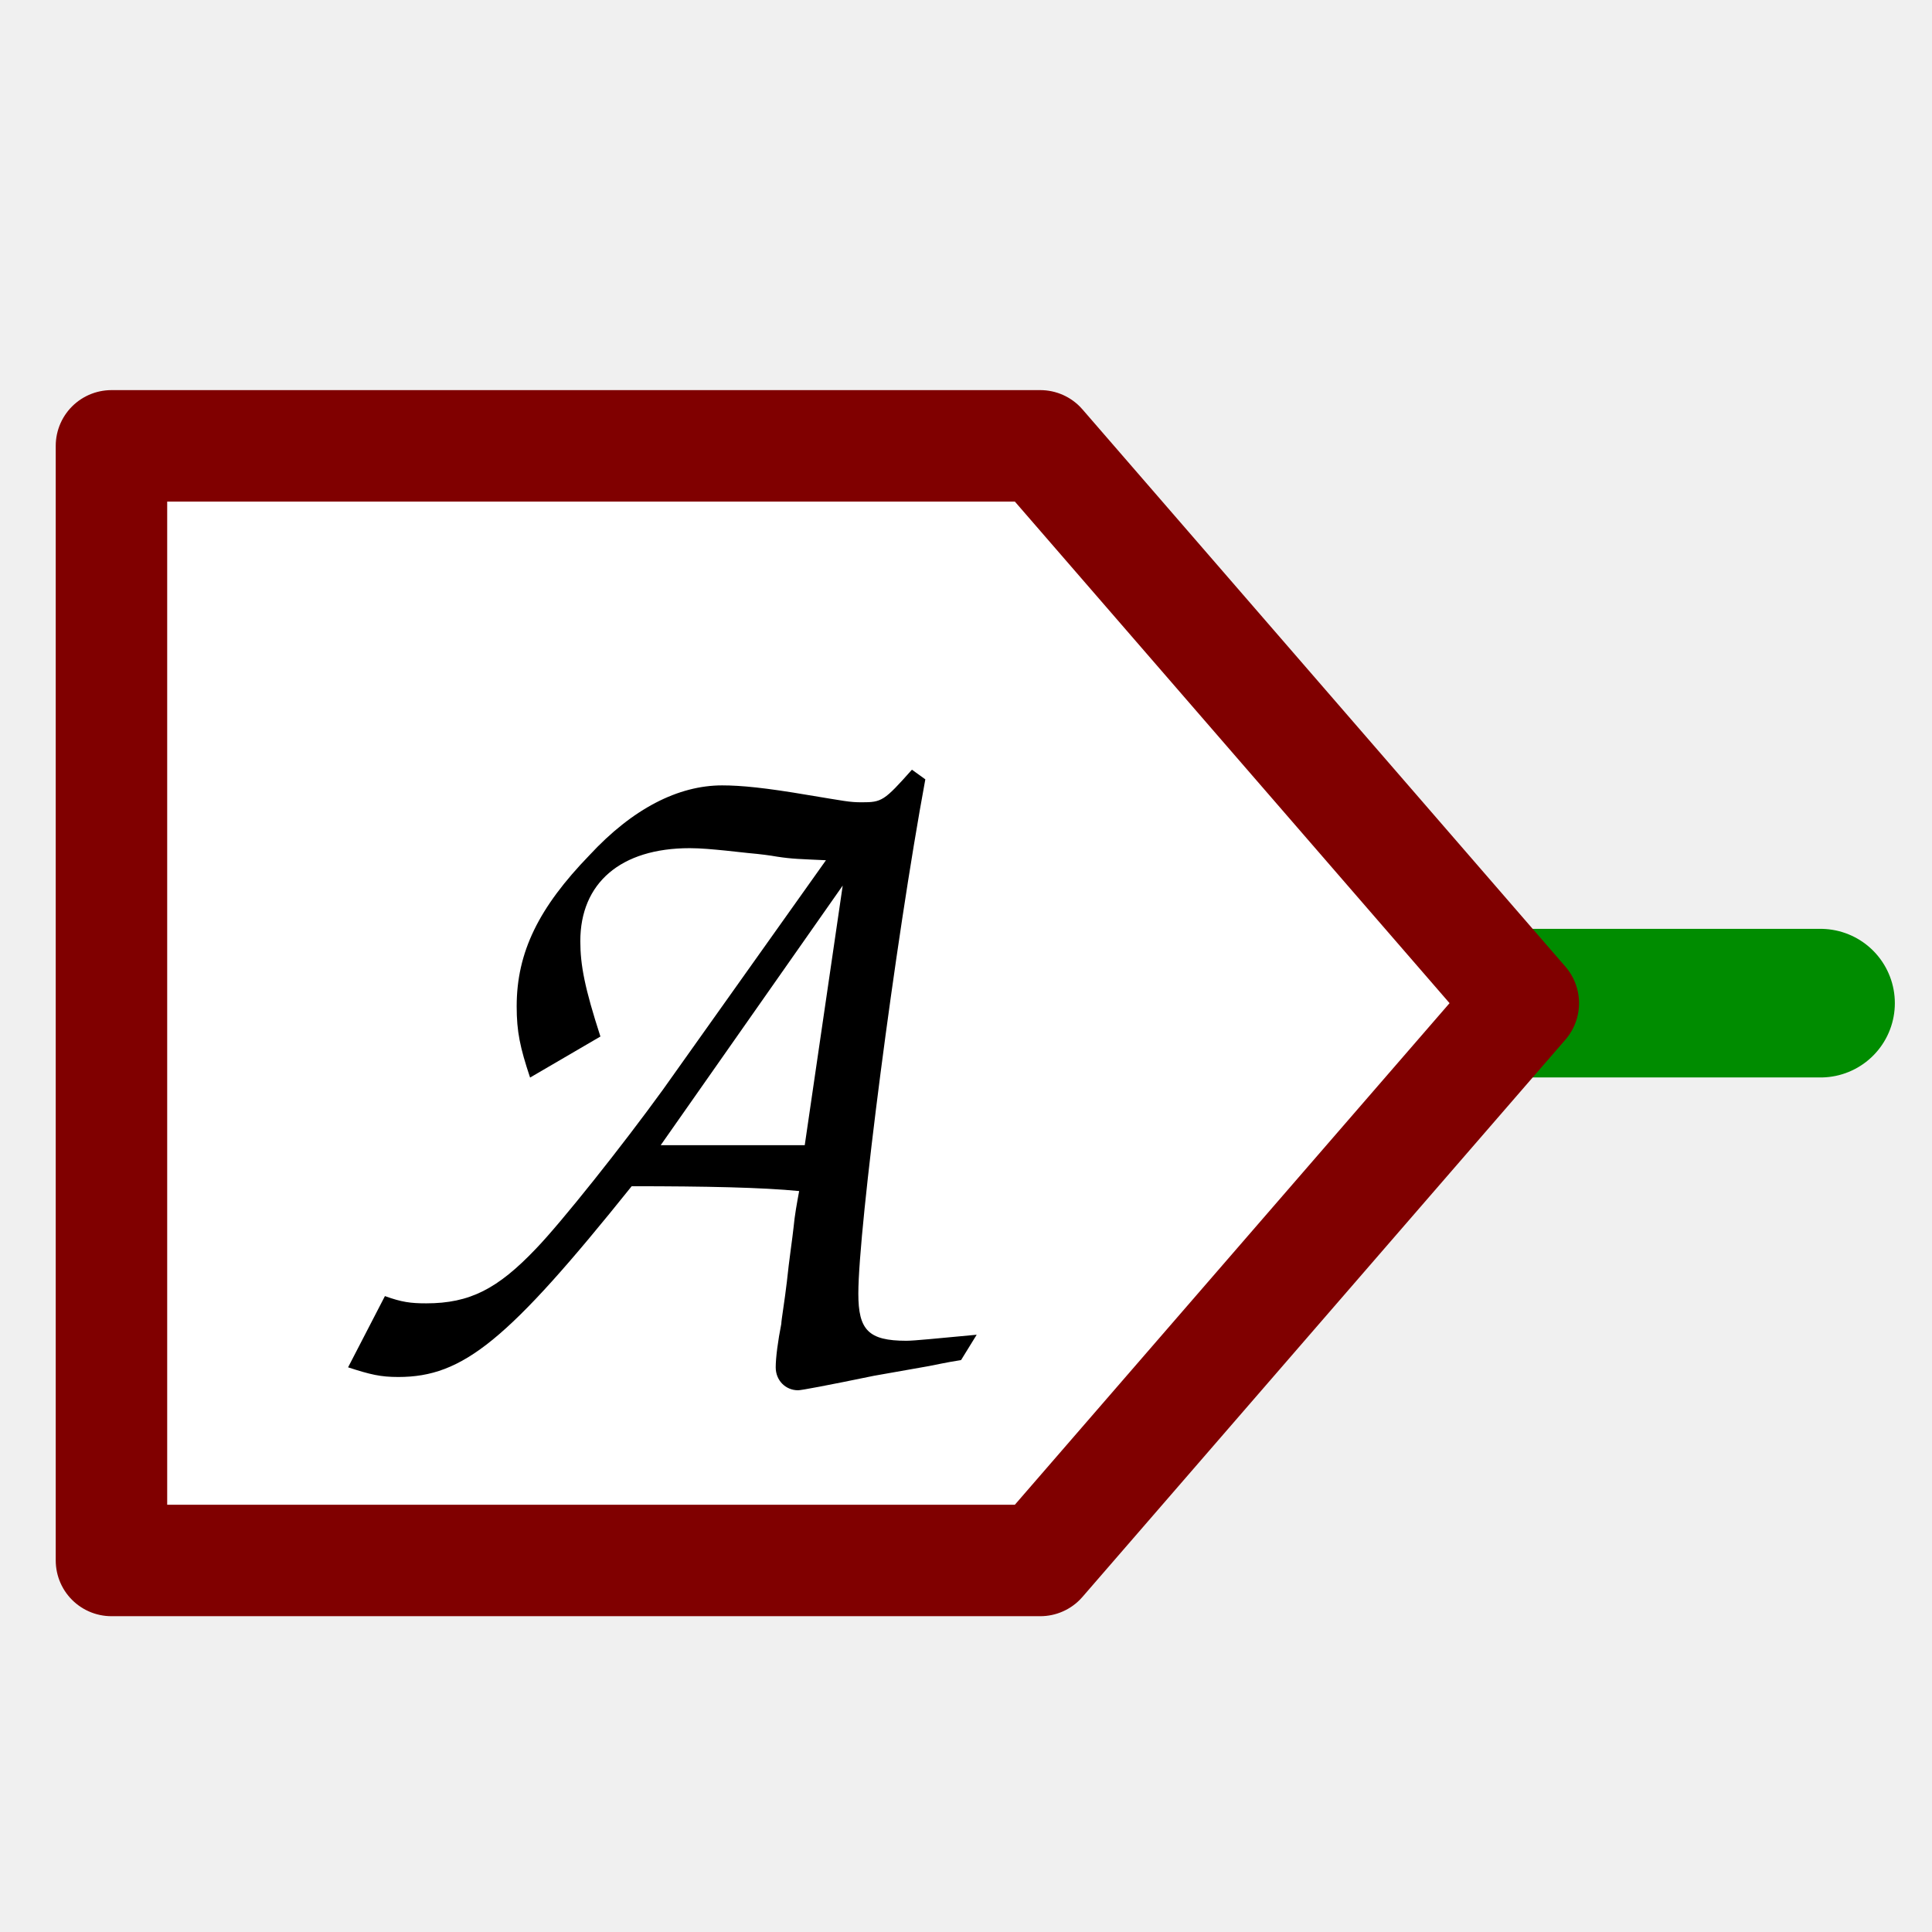
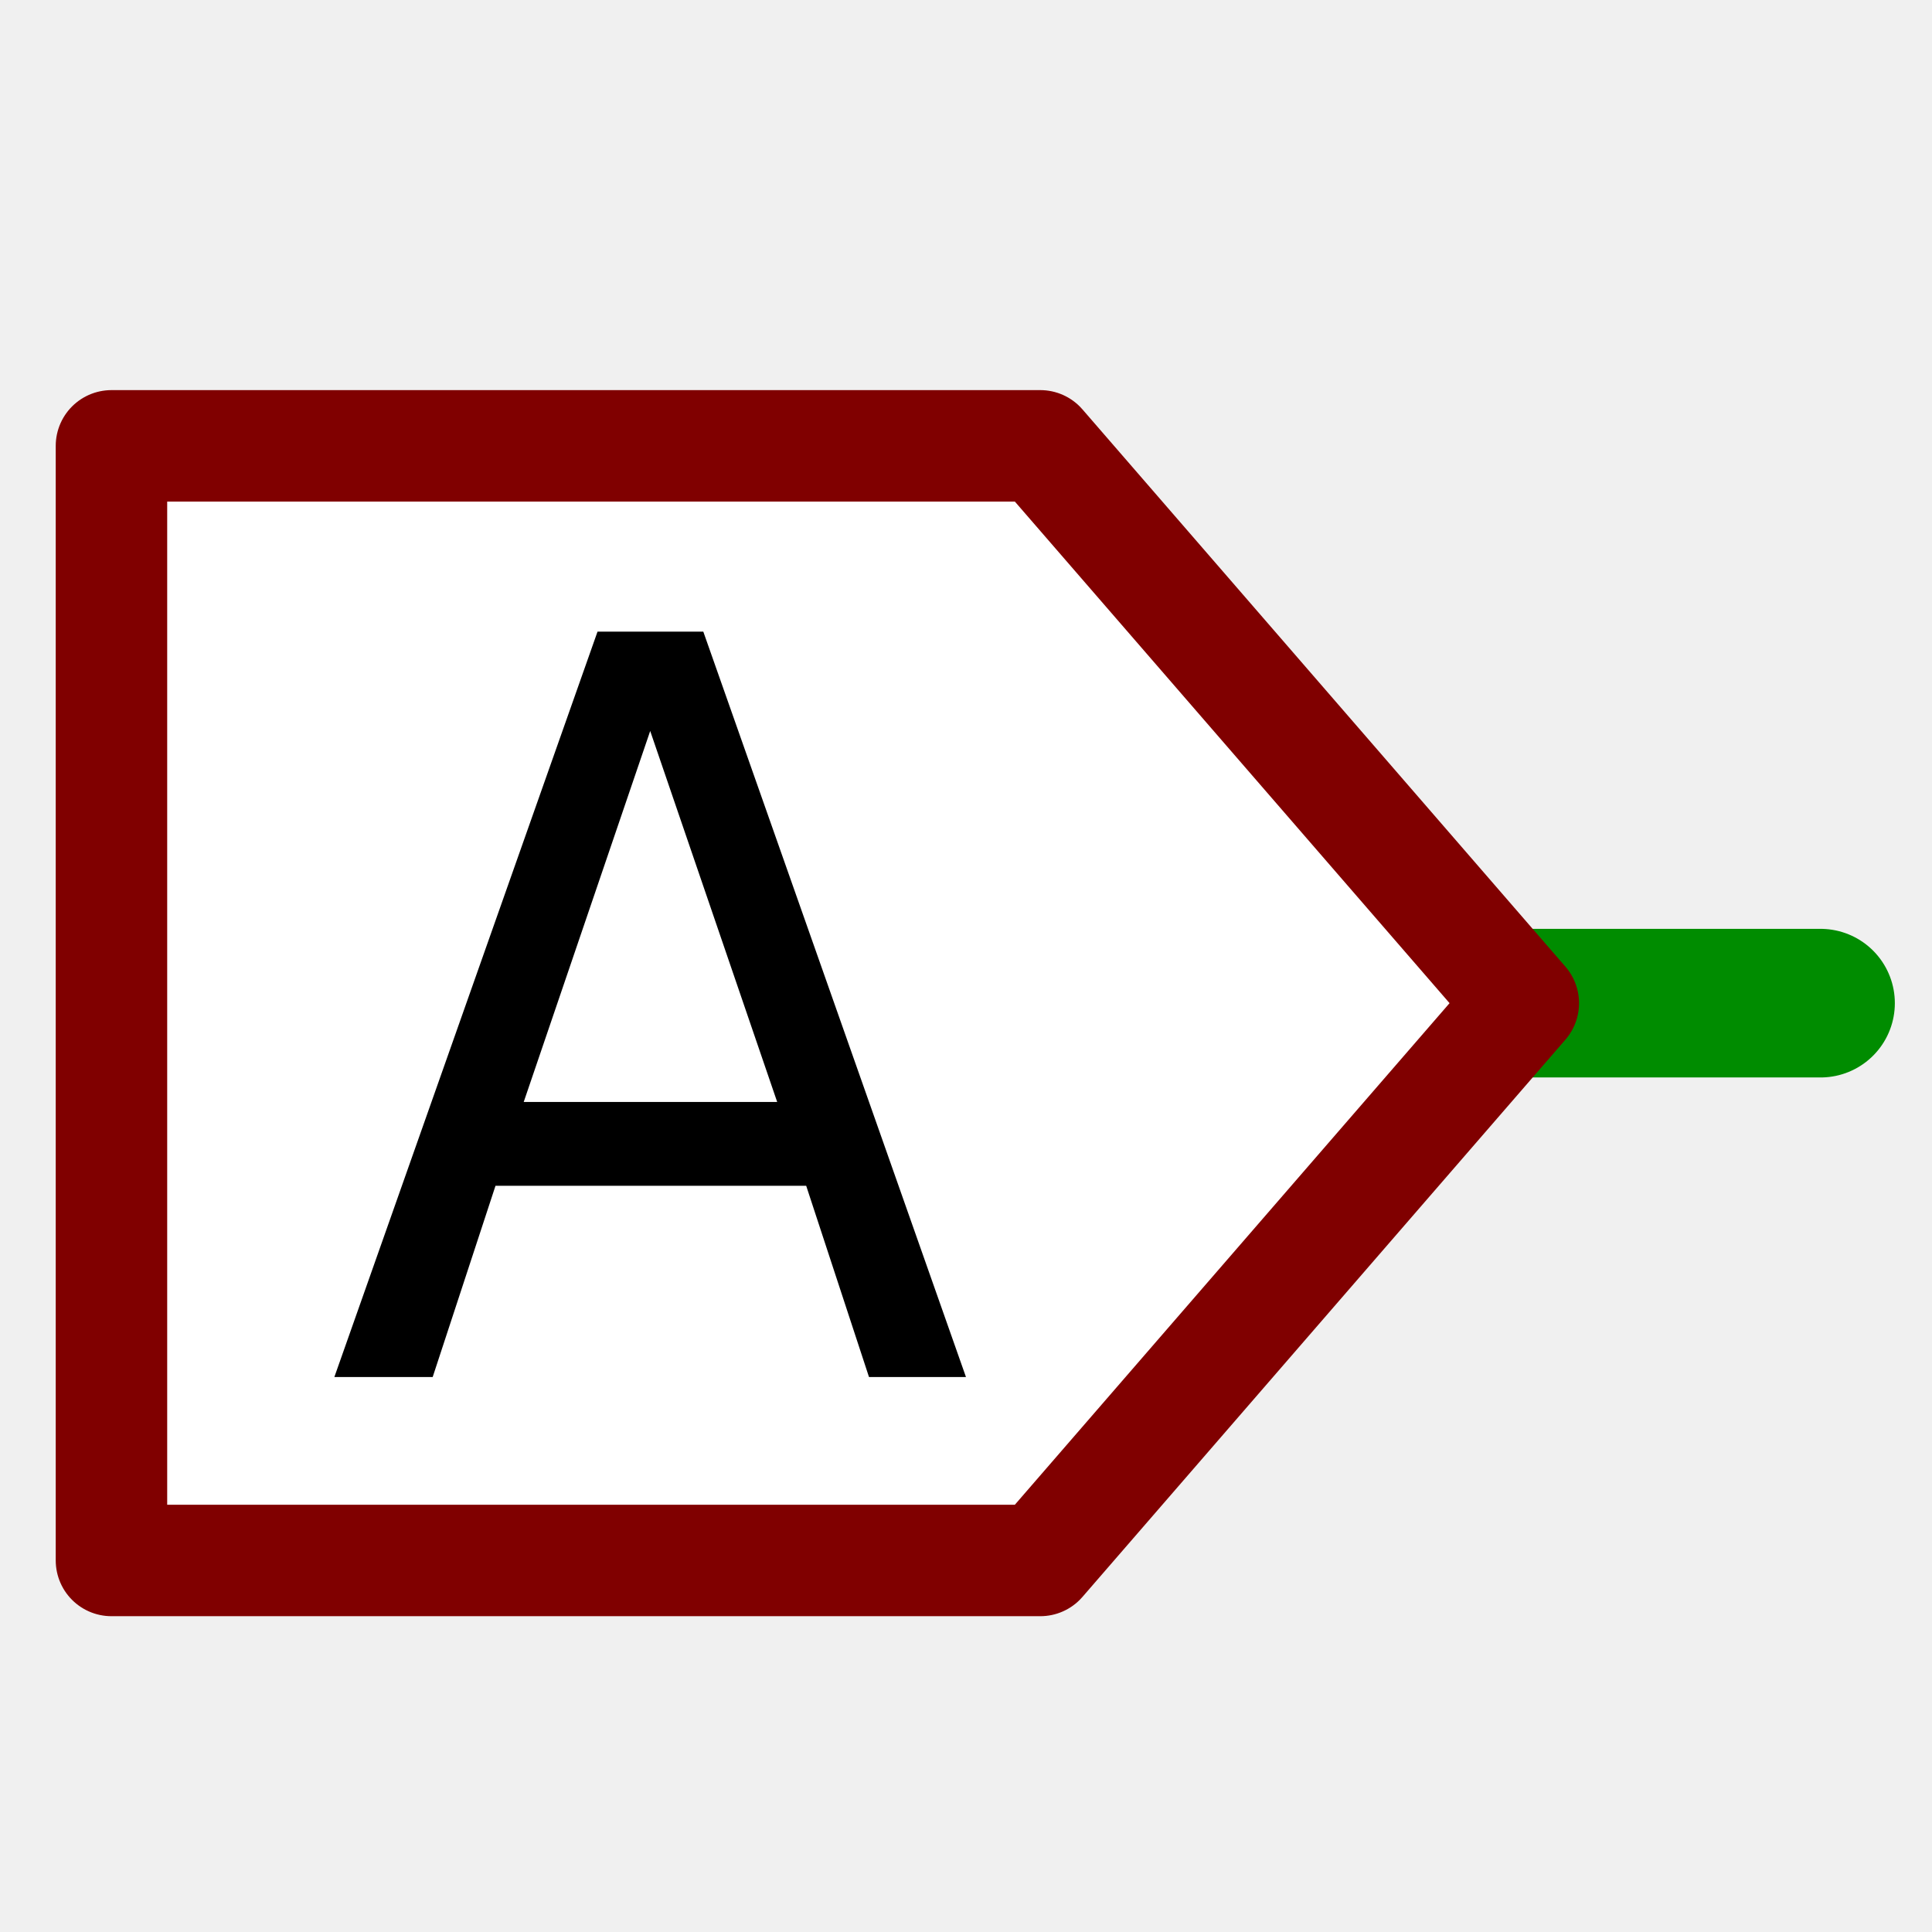
<svg xmlns="http://www.w3.org/2000/svg" height="26" width="26" version="1.1" id="svg2">
  <defs id="defs20" />
  <path style="fill:#000000;fill-opacity:1;stroke:#008c00;stroke-width:2;stroke-linecap:round;stroke-linejoin:miter;stroke-miterlimit:4;stroke-opacity:1;stroke-dasharray:none" d="m 20.5,13.5 4,0 0,0" id="path2988" />
  <path style="fill:#ffffff;stroke:#800000;stroke-width:1.5;stroke-linecap:butt;stroke-linejoin:round;stroke-miterlimit:4;stroke-opacity:1;stroke-dasharray:none" d="M 1.5,21 1.5,6 14,6 20.5,13.5 14,21 z" id="path3764" />
  <text xml:space="preserve" style="font-size:40px;font-style:normal;font-weight:normal;line-height:125%;letter-spacing:0px;word-spacing:0px;fill:#000000;fill-opacity:1;stroke:none;font-family:Sans" x="-5.492" y="28.288" id="text3840">
    <tspan id="tspan3842" x="-5.492" y="28.288" />
  </text>
-   <text xml:space="preserve" style="font-size:24.059px;font-style:normal;font-variant:normal;font-weight:normal;font-stretch:normal;line-height:125%;letter-spacing:0px;word-spacing:0px;fill:#000000;fill-opacity:1;stroke:none;font-family:Comic Sans MS;-inkscape-font-specification:Comic Sans MS" x="4.576" y="17.821" id="text3857" transform="scale(0.9616539,1.039875)">
-     <tspan id="tspan3859" x="4.576" y="17.821" style="font-size:13.233px;font-style:normal;font-variant:normal;font-weight:normal;font-stretch:normal;fill:#000000;stroke:none;font-family:Comic Sans MS;-inkscape-font-specification:Comic Sans MS">A</tspan>
-   </text>
+   <g transform="scale(0.9616539,1.039875)" style="font-size:24.059px;font-style:normal;font-variant:normal;font-weight:normal;font-stretch:normal;line-height:125%;letter-spacing:0px;word-spacing:0px;fill:#000000;fill-opacity:1;stroke:none;font-family:Ubuntu Mono;-inkscape-font-specification:Ubuntu Mono" id="text3857">
+     <path d="M 9.099,9.46 7.329,14.261 l 3.547,0 -1.777,-4.801 m -0.737,-1.286 1.48,0 3.676,9.647 -1.357,0 -0.879,-2.475 -4.348,0 -0.879,2.475 -1.376,0 3.683,-9.647" style="font-size:13.233px;fill:#000000;font-family:OpenSymbol;-inkscape-font-specification:OpenSymbol" id="path3086" />
+   </g>
</svg>
